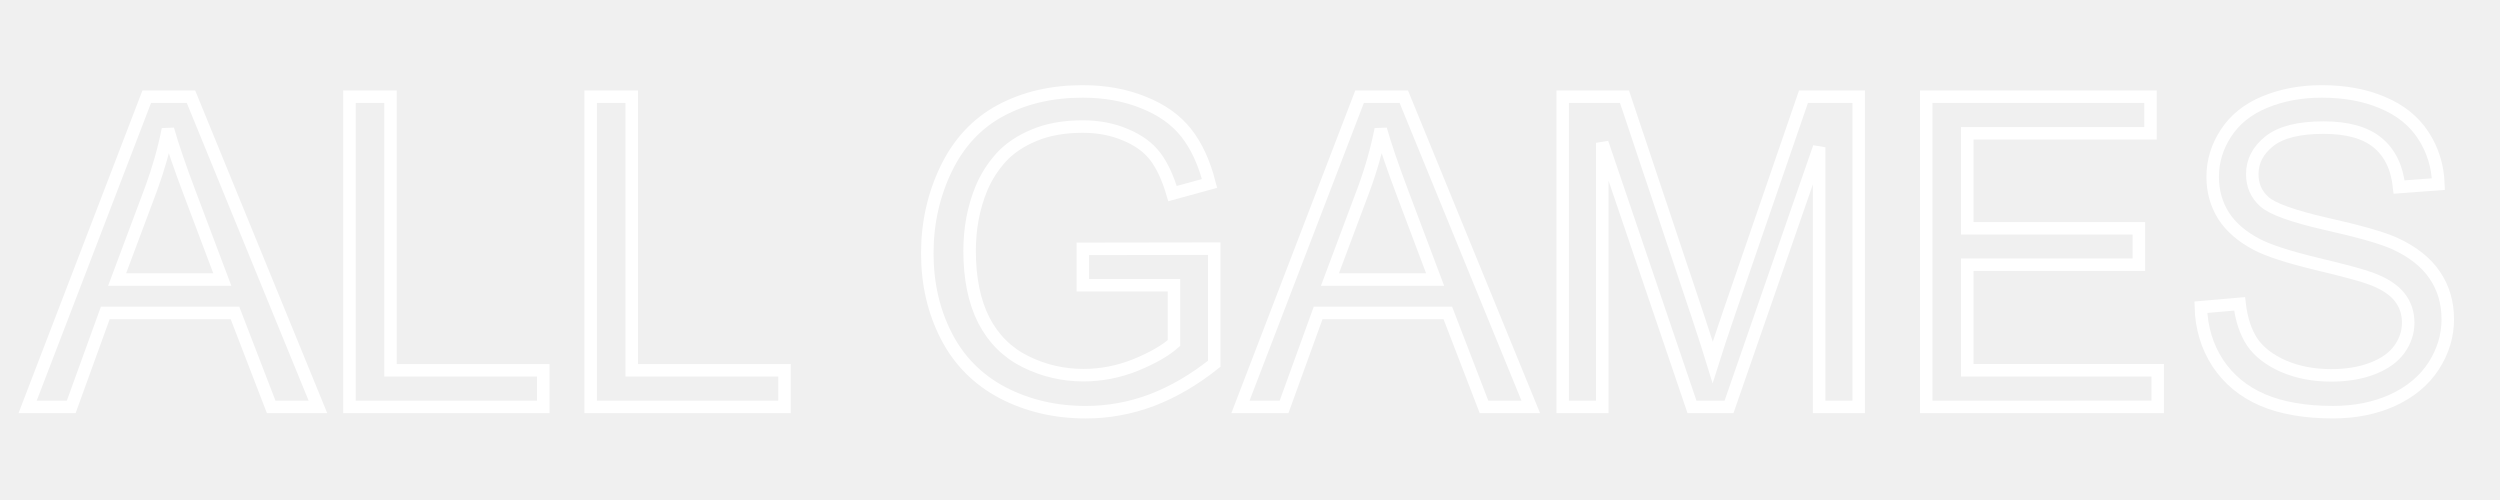
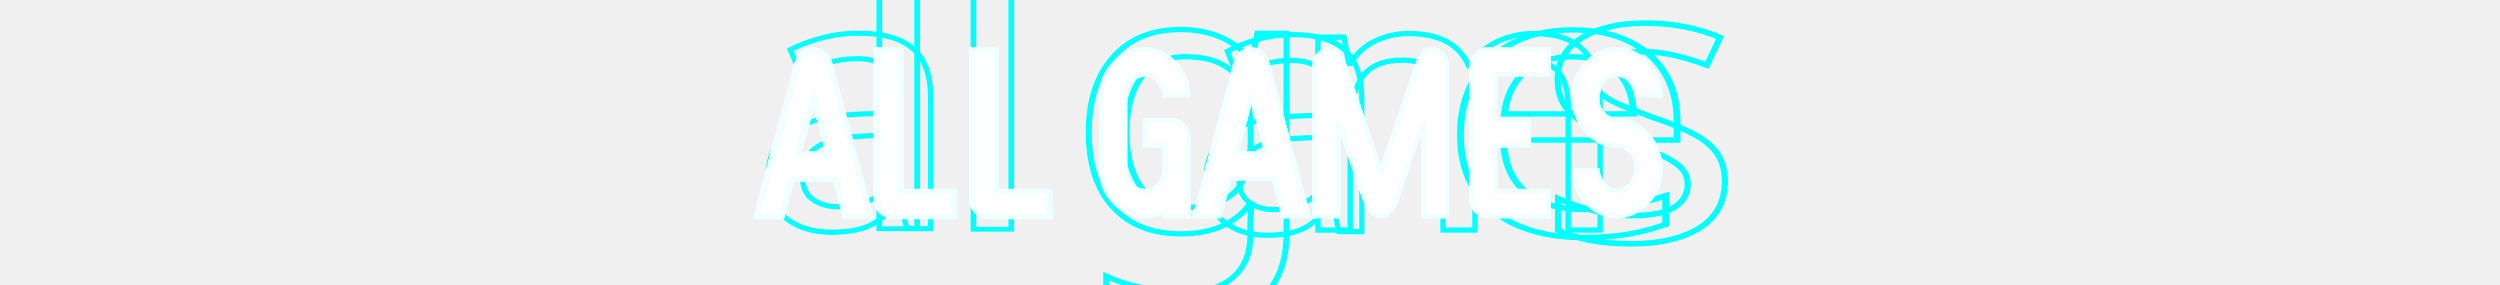
- <svg xmlns="http://www.w3.org/2000/svg" width="100" height="20" viewBox="0 0 100 20" version="1.1" id="svg3739">
-   <defs id="defs3733" />
-   <g id="layer1" transform="translate(0,2)" />
-   <g id="layer2" transform="translate(0,2)" />
-   <g aria-label="ALL GAMES" style="font-style:normal;font-variant:normal;font-weight:normal;font-stretch:normal;font-size:21.333px;line-height:1.25;font-family:Arial;-inkscape-font-specification:Arial;letter-spacing:0px;word-spacing:0px;fill:none;fill-opacity:1;stroke:#ffffff;stroke-width:0.5;stroke-miterlimit:4;stroke-dasharray:none;stroke-opacity:1" id="text4643">
-     <path d="M 1.105,16.276 5.87,3.868 H 7.639 L 12.717,16.276 H 10.847 L 9.399,12.518 H 4.211 L 2.849,16.276 Z M 4.685,11.181 H 8.892 L 7.597,7.745 Q 7.004,6.179 6.717,5.172 6.48,6.365 6.048,7.541 Z" style="font-size:17.333px;fill:none;fill-opacity:1;stroke:#ffffff;stroke-width:0.5;stroke-miterlimit:4;stroke-dasharray:none;stroke-opacity:1" id="path5531" />
-     <path d="M 13.978,16.276 V 3.868 h 1.642 V 14.812 h 6.111 v 1.464 z" style="font-size:17.333px;fill:none;fill-opacity:1;stroke:#ffffff;stroke-width:0.5;stroke-miterlimit:4;stroke-dasharray:none;stroke-opacity:1" id="path5533" />
-     <path d="M 23.627,16.276 V 3.868 H 25.269 V 14.812 h 6.111 v 1.464 z" style="font-size:17.333px;fill:none;fill-opacity:1;stroke:#ffffff;stroke-width:0.5;stroke-miterlimit:4;stroke-dasharray:none;stroke-opacity:1" id="path5535" />
-     <path d="M 43.313,11.409 V 9.954 l 5.256,-0.008 v 4.604 q -1.21,0.965 -2.497,1.456 -1.286,0.482 -2.641,0.482 -1.828,0 -3.326,-0.779 -1.49,-0.787 -2.251,-2.268 -0.762,-1.481 -0.762,-3.309 0,-1.811 0.753,-3.377 0.762,-1.574 2.184,-2.336 1.422,-0.762 3.275,-0.762 1.346,0 2.429,0.44 1.092,0.432 1.71,1.21 0.618,0.779 0.939,2.031 l -1.481,0.406 Q 46.622,6.797 46.207,6.255 45.793,5.713 45.022,5.392 44.252,5.062 43.313,5.062 q -1.126,0 -1.947,0.347 -0.821,0.339 -1.329,0.897 -0.499,0.559 -0.779,1.227 -0.474,1.151 -0.474,2.497 0,1.659 0.567,2.776 0.576,1.117 1.667,1.659 1.092,0.542 2.319,0.542 1.066,0 2.082,-0.406 1.016,-0.415 1.54,-0.88 v -2.311 z" style="font-size:17.333px;fill:none;fill-opacity:1;stroke:#ffffff;stroke-width:0.5;stroke-miterlimit:4;stroke-dasharray:none;stroke-opacity:1" id="path5537" />
-     <path d="M 49.618,16.276 54.383,3.868 h 1.769 L 61.23,16.276 h -1.87 l -1.447,-3.758 h -5.188 l -1.363,3.758 z m 3.58,-5.095 h 4.206 L 56.11,7.745 q -0.592,-1.566 -0.88,-2.573 -0.237,1.193 -0.669,2.37 z" style="font-size:17.333px;fill:none;fill-opacity:1;stroke:#ffffff;stroke-width:0.5;stroke-miterlimit:4;stroke-dasharray:none;stroke-opacity:1" id="path5539" />
-     <path d="M 62.508,16.276 V 3.868 h 2.471 l 2.937,8.785 q 0.406,1.227 0.592,1.837 0.212,-0.677 0.66,-1.989 l 2.971,-8.633 h 2.209 V 16.276 H 72.766 V 5.891 L 69.161,16.276 H 67.679 L 64.091,5.713 V 16.276 Z" style="font-size:17.333px;fill:none;fill-opacity:1;stroke:#ffffff;stroke-width:0.5;stroke-miterlimit:4;stroke-dasharray:none;stroke-opacity:1" id="path5541" />
-     <path d="M 77.049,16.276 V 3.868 h 8.971 v 1.464 h -7.329 v 3.8 h 6.864 V 10.588 h -6.864 v 4.223 h 7.617 v 1.464 z" style="font-size:17.333px;fill:none;fill-opacity:1;stroke:#ffffff;stroke-width:0.5;stroke-miterlimit:4;stroke-dasharray:none;stroke-opacity:1" id="path5543" />
-     <path d="m 88.034,12.289 1.549,-0.135 q 0.11,0.931 0.508,1.532 0.406,0.592 1.253,0.965 0.846,0.364 1.904,0.364 0.939,0 1.659,-0.279 0.719,-0.279 1.066,-0.762 0.355,-0.491 0.355,-1.066 0,-0.584 -0.339,-1.016 -0.339,-0.44 -1.117,-0.736 -0.499,-0.195 -2.209,-0.601 -1.71,-0.415 -2.395,-0.779 -0.889,-0.465 -1.329,-1.151 -0.432,-0.694 -0.432,-1.549 0,-0.939 0.533,-1.752 0.533,-0.821 1.557,-1.244 1.024,-0.423 2.277,-0.423 1.38,0 2.429,0.449 1.058,0.44 1.625,1.303 0.567,0.863 0.609,1.955 L 95.965,7.482 Q 95.838,6.306 95.101,5.705 94.373,5.104 92.943,5.104 q -1.49,0 -2.175,0.55 -0.677,0.542 -0.677,1.312 0,0.669 0.482,1.1 0.474,0.432 2.471,0.889 2.006,0.449 2.751,0.787 1.083,0.499 1.6,1.27 0.516,0.762 0.516,1.76 0,0.99 -0.567,1.87 -0.567,0.872 -1.633,1.363 -1.058,0.482 -2.387,0.482 -1.684,0 -2.827,-0.491 -1.134,-0.491 -1.786,-1.473 -0.643,-0.99 -0.677,-2.234 z" style="font-size:17.333px;fill:none;fill-opacity:1;stroke:#ffffff;stroke-width:0.5;stroke-miterlimit:4;stroke-dasharray:none;stroke-opacity:1" id="path5545" />
-   </g>
+ <svg xmlns="http://www.w3.org/2000/svg" xmlns:ns1="http://www.openswatchbook.org/uri/2009/osb" id="Calque_2" data-name="Calque 2" viewBox="0 0 1000 114" version="1.1">
+   <defs id="defs131">
+     <linearGradient id="linearGradient1126" ns1:paint="solid">
+       <stop style="stop-color:#00ffff;stop-opacity:1;" offset="0" id="stop1124" />
+     </linearGradient>
+   </defs>
+   <path style="fill:#ffffff;fill-opacity:1;stroke:none;stroke-width:1.664;stroke-miterlimit:4;stroke-dasharray:none;stroke-opacity:1" d="" id="path866" />
+   <text xml:space="preserve" style="font-style:normal;font-variant:normal;font-weight:normal;font-stretch:normal;font-size:146.56px;line-height:1.25;font-family:'SF Atarian System';-inkscape-font-specification:'SF Atarian System';letter-spacing:0px;word-spacing:0px;fill:none;fill-opacity:1;stroke:#00ffff;stroke-width:2.108;stroke-miterlimit:4;stroke-dasharray:none;stroke-opacity:1" x="293.947" y="93.463" id="text928" transform="scale(1.021958,0.9785133)">
+     <tspan id="tspan926" x="293.947" y="93.463" style="fill:none;stroke:#00ffff;stroke-width:2.108;stroke-miterlimit:4;stroke-dasharray:none;stroke-opacity:1">a</tspan>
+   </text>
+   <text xml:space="preserve" style="font-style:normal;font-variant:normal;font-weight:normal;font-stretch:normal;font-size:156.879px;line-height:1.25;font-family:'SF Atarian System';-inkscape-font-specification:'SF Atarian System';letter-spacing:0px;word-spacing:0px;fill:none;fill-opacity:1;stroke:#00ffff;stroke-width:2.064;stroke-miterlimit:4;stroke-dasharray:none;stroke-opacity:1" x="307.489" y="100.272" id="text932" transform="scale(1.096303,0.9121569)">
+     <tspan id="tspan930" x="307.489" y="100.272" style="fill:none;stroke:#00ffff;stroke-width:2.064;stroke-miterlimit:4;stroke-dasharray:none;stroke-opacity:1">l</tspan>
+   </text>
+   <text xml:space="preserve" style="font-style:normal;font-variant:normal;font-weight:normal;font-stretch:normal;font-size:156.457px;line-height:1.25;font-family:'SF Atarian System';-inkscape-font-specification:'SF Atarian System';letter-spacing:0px;word-spacing:0px;fill:none;fill-opacity:1;stroke:#00ffff;stroke-width:2.246;stroke-miterlimit:4;stroke-dasharray:none;stroke-opacity:1" x="400.534" y="97.998" id="text940" transform="scale(1.064416,0.9394826)">
+     <tspan id="tspan938" x="400.534" y="97.998" style="fill:none;stroke:#00ffff;stroke-width:2.246;stroke-miterlimit:4;stroke-dasharray:none;stroke-opacity:1">g</tspan>
+   </text>
+   <text xml:space="preserve" style="font-style:normal;font-variant:normal;font-weight:normal;font-stretch:normal;font-size:145.356px;line-height:1.25;font-family:'SF Atarian System';-inkscape-font-specification:'SF Atarian System';letter-spacing:0px;word-spacing:0px;fill:none;fill-opacity:1;stroke:#00ffff;stroke-width:2.132;stroke-miterlimit:4;stroke-dasharray:none;stroke-opacity:1" x="509.761" y="92.902" id="text948" transform="scale(1.009695,0.9903983)">
+     <tspan id="tspan946" x="509.761" y="92.902" style="fill:none;stroke:#00ffff;stroke-width:2.132;stroke-miterlimit:4;stroke-dasharray:none;stroke-opacity:1">m</tspan>
+   </text>
+   <text xml:space="preserve" style="font-style:normal;font-variant:normal;font-weight:normal;font-stretch:normal;font-size:168.086px;line-height:1.25;font-family:'SF Atarian System';-inkscape-font-specification:'SF Atarian System';letter-spacing:0px;word-spacing:0px;fill:none;fill-opacity:1;stroke:#00ffff;stroke-width:2.434;stroke-miterlimit:4;stroke-dasharray:none;stroke-opacity:1" x="509.844" y="105.231" id="text952" transform="scale(1.12538,0.8885885)">
+     <tspan id="tspan950" x="509.844" y="105.231" style="fill:none;stroke:#00ffff;stroke-width:2.434;stroke-miterlimit:4;stroke-dasharray:none;stroke-opacity:1">e</tspan>
+   </text>
+   <text xml:space="preserve" style="font-style:normal;font-variant:normal;font-weight:normal;font-stretch:normal;font-size:166.508px;line-height:1.25;font-family:'SF Atarian System';-inkscape-font-specification:'SF Atarian System';letter-spacing:0px;word-spacing:0px;fill:none;fill-opacity:1;stroke:#00ffff;stroke-width:2.349;stroke-miterlimit:4;stroke-dasharray:none;stroke-opacity:1" x="585.458" y="100.615" id="text956" transform="scale(1.049009,0.9532803)">
+     <tspan id="tspan954" x="585.458" y="100.615" style="fill:none;stroke:#00ffff;stroke-width:2.349;stroke-miterlimit:4;stroke-dasharray:none;stroke-opacity:1">s</tspan>
+   </text>
+   <text xml:space="preserve" style="font-style:normal;font-variant:normal;font-weight:normal;font-stretch:normal;font-size:156.878px;line-height:1.25;font-family:'SF Atarian System';-inkscape-font-specification:'SF Atarian System';letter-spacing:0px;word-spacing:0px;fill:none;fill-opacity:1;stroke:#00ffff;stroke-width:2.064;stroke-miterlimit:4;stroke-dasharray:none;stroke-opacity:1" x="341.85" y="100.542" id="text932-4" transform="scale(1.096285,0.9121712)">
+     <tspan id="tspan930-0" x="341.85" y="100.542" style="fill:none;stroke:#00ffff;stroke-width:2.064;stroke-miterlimit:4;stroke-dasharray:none;stroke-opacity:1">l</tspan>
+   </text>
+   <text xml:space="preserve" style="font-style:normal;font-variant:normal;font-weight:normal;font-stretch:normal;font-size:143.963px;line-height:1.25;font-family:'SF Atarian System';-inkscape-font-specification:'SF Atarian System';letter-spacing:0px;word-spacing:0px;fill:none;fill-opacity:1;stroke:#00ffff;stroke-width:2.071;stroke-miterlimit:4;stroke-dasharray:none;stroke-opacity:1" x="477.907" y="92.269" id="text928-7" transform="scale(0.9958348,1.004183)">
+     <tspan id="tspan926-6" x="477.907" y="92.269" style="fill:none;stroke:#00ffff;stroke-width:2.071;stroke-miterlimit:4;stroke-dasharray:none;stroke-opacity:1">a</tspan>
+   </text>
+   <path id="path1580" style="font-style:normal;font-variant:normal;font-weight:normal;font-stretch:normal;font-size:133.333px;line-height:1.25;font-family:'SF Atarian System';-inkscape-font-specification:'SF Atarian System';letter-spacing:0px;word-spacing:0px;fill:#ffffff;fill-opacity:1;stroke:#f0ffff;stroke-width:1.782;stroke-miterlimit:4;stroke-dasharray:none;stroke-opacity:1" d="m 664.21,68.127 q 0,7.14 -5.33,12.755 -5.272,5.553 -12.05,5.553 -6.836,0 -12.05,-5.492 -5.156,-5.553 -5.388,-12.816 h 9.501 q 0.463,3.356 2.607,5.798 2.259,2.502 5.33,2.502 3.534,0 5.793,-3.234 2.086,-2.929 2.086,-6.774 0,-3.295 -2.375,-5.798 -2.375,-2.502 -5.504,-2.502 -7.416,0 -12.456,-6.042 -4.982,-6.103 -4.982,-13.975 0,-7.201 5.272,-12.755 5.272,-5.553 12.166,-5.553 6.778,0 11.992,5.553 5.214,5.492 5.388,12.755 h -9.501 q -0.406,-3.295 -2.607,-5.798 -2.201,-2.502 -5.272,-2.502 -3.592,0 -5.793,3.051 -2.144,2.99 -2.144,6.896 0,3.356 2.375,5.859 2.375,2.502 5.562,2.502 7.358,0 12.514,6.164 4.866,5.981 4.866,13.853 z m -44.725,18.308 h -24.506 q -2.491,0 -4.461,-2.014 -1.912,-2.075 -1.912,-4.638 V 26.445 q 0,-2.624 1.912,-4.638 1.97,-2.014 4.461,-2.014 h 24.506 v 10.008 h -21.378 v 18.308 h 13.441 v 10.008 h -13.441 v 18.308 h 21.378 z m -40.67,0 h -9.501 V 48.537 l -10.66,31.246 q -2.259,6.652 -6.315,6.652 -4.055,0 -6.373,-6.652 L 535.306,48.537 v 37.898 h -9.501 V 26.445 q 0,-2.685 1.796,-4.638 1.796,-2.014 4.171,-2.014 3.824,0 6.141,6.652 l 14.426,42.291 14.426,-42.291 q 2.259,-6.652 6.141,-6.652 2.375,0 4.113,2.014 1.796,1.953 1.796,4.638 z m -55.501,0 h -9.849 l -3.997,-15.013 h -17.67 l -4.055,15.013 h -9.791 l 15.932,-59.989 q 1.796,-6.652 6.72,-6.652 4.924,0 6.72,6.652 z M 506.802,61.414 500.603,38.346 494.462,61.414 Z m -31.458,25.021 h -9.501 v -2.075 q -3.708,2.075 -7.879,2.075 -6.894,0 -12.166,-5.553 -5.272,-5.553 -5.272,-12.755 V 38.102 q 0,-7.201 5.272,-12.755 5.272,-5.553 12.166,-5.553 6.778,0 11.992,5.553 5.214,5.492 5.388,12.755 h -9.501 q -0.232,-3.295 -2.549,-5.798 -2.259,-2.502 -5.33,-2.502 -3.186,0 -5.562,2.502 -2.375,2.502 -2.375,5.798 v 30.025 q 0,3.295 2.375,5.798 2.375,2.502 5.562,2.502 3.128,0 5.504,-2.502 2.375,-2.502 2.375,-5.798 V 58.118 h -7.879 V 48.11 h 11.065 q 2.491,0 4.403,2.075 1.912,2.014 1.912,4.577 z m -55.237,0.315 h -24.506 q -2.491,0 -4.461,-2.014 Q 389.228,82.661 389.228,80.097 V 20.108 h 9.501 v 56.633 h 21.378 z m -38.237,0 h -24.506 q -2.491,0 -4.461,-2.014 -1.912,-2.075 -1.912,-4.638 V 20.108 h 9.501 v 56.633 h 21.378 z m -33.37,0 h -9.849 L 334.653,71.737 H 316.983 l -4.055,15.013 h -9.791 l 15.932,-59.989 q 1.796,-6.652 6.72,-6.652 4.924,0 6.72,6.652 z m -16.511,-25.021 -6.199,-23.068 -6.141,23.068 z m 332.221,6.398 q 0,7.14 -5.33,12.755 -5.272,5.553 -12.05,5.553 -6.836,0 -12.05,-5.492 -5.156,-5.553 -5.388,-12.816 h 9.501 q 0.463,3.356 2.607,5.798 2.259,2.502 5.33,2.502 3.534,0 5.793,-3.234 2.086,-2.929 2.086,-6.774 0,-3.295 -2.375,-5.798 -2.375,-2.502 -5.504,-2.502 -7.416,0 -12.456,-6.042 -4.982,-6.103 -4.982,-13.975 0,-7.201 5.272,-12.755 5.272,-5.553 12.166,-5.553 6.778,0 11.992,5.553 5.214,5.492 5.388,12.755 h -9.501 q -0.406,-3.295 -2.607,-5.798 -2.202,-2.502 -5.272,-2.502 -3.592,0 -5.793,3.051 -2.144,2.99 -2.144,6.896 0,3.356 2.375,5.859 2.375,2.502 5.562,2.502 7.358,0 12.514,6.164 4.866,5.981 4.866,13.853 z m -44.725,18.308 h -24.506 q -2.491,0 -4.461,-2.014 -1.912,-2.075 -1.912,-4.638 V 26.445 q 0,-2.624 1.912,-4.638 1.97,-2.014 4.461,-2.014 h 24.506 v 10.008 h -21.378 v 18.308 h 13.441 V 58.118 h -13.441 v 18.308 h 21.378 z m -40.67,0 h -9.501 V 48.537 l -10.66,31.246 q -2.259,6.652 -6.315,6.652 -4.055,0 -6.373,-6.652 L 535.306,48.537 v 37.898 h -9.501 V 26.445 q 0,-2.685 1.796,-4.638 1.796,-2.014 4.171,-2.014 3.824,0 6.141,6.652 l 14.426,42.291 14.426,-42.291 q 2.259,-6.652 6.141,-6.652 2.375,0 4.113,2.014 1.796,1.953 1.796,4.638 z m -55.501,0 h -9.849 l -3.997,-15.013 h -17.67 l -4.055,15.013 h -9.791 l 15.932,-59.989 q 1.796,-6.652 6.72,-6.652 4.924,0 6.72,6.652 z M 506.802,61.414 500.603,38.346 494.462,61.414 Z m -31.458,25.021 h -9.501 v -2.075 q -3.708,2.075 -7.879,2.075 -6.894,0 -12.166,-5.553 -5.272,-5.553 -5.272,-12.755 V 38.102 q 0,-7.201 5.272,-12.755 5.272,-5.553 12.166,-5.553 6.778,0 11.992,5.553 5.214,5.492 5.388,12.755 h -9.501 q -0.232,-3.295 -2.549,-5.798 -2.259,-2.502 -5.33,-2.502 -3.186,0 -5.562,2.502 -2.375,2.502 -2.375,5.798 v 30.025 q 0,3.295 2.375,5.798 2.375,2.502 5.562,2.502 3.128,0 5.504,-2.502 2.375,-2.502 2.375,-5.798 V 58.118 h -7.879 V 48.11 h 11.065 q 2.491,0 4.403,2.075 1.912,2.014 1.912,4.577 z m -55.993,0 h -24.506 q -2.491,0 -4.461,-2.014 -1.912,-2.075 -1.912,-4.638 V 19.794 h 9.501 v 56.633 h 21.378 z m -38.237,0 h -24.506 q -2.491,0 -4.461,-2.014 -1.912,-2.075 -1.912,-4.638 V 19.794 h 9.501 v 56.633 h 21.378 z m -33.37,0 h -9.849 l -3.997,-15.013 h -17.67 l -4.055,15.013 h -9.791 l 15.932,-59.989 q 1.796,-6.652 6.72,-6.652 4.924,0 6.72,6.652 z M 331.232,61.414 325.034,38.346 318.892,61.414 Z" />
+   <path id="path1580-6" style="font-style:normal;font-variant:normal;font-weight:normal;font-stretch:normal;font-size:133.333px;line-height:1.25;font-family:'SF Atarian System';-inkscape-font-specification:'SF Atarian System';letter-spacing:0px;word-spacing:0px;fill:#ffffff;fill-opacity:1;stroke:#f0ffff;stroke-width:1.782;stroke-miterlimit:4;stroke-dasharray:none;stroke-opacity:1" d="m 664.21,68.127 q 0,7.14 -5.33,12.755 -5.272,5.553 -12.05,5.553 -6.836,0 -12.05,-5.492 -5.156,-5.553 -5.388,-12.816 h 9.501 q 0.463,3.356 2.607,5.798 2.259,2.502 5.33,2.502 3.534,0 5.793,-3.234 2.086,-2.929 2.086,-6.774 0,-3.295 -2.375,-5.798 -2.375,-2.502 -5.504,-2.502 -7.416,0 -12.456,-6.042 -4.982,-6.103 -4.982,-13.975 0,-7.201 5.272,-12.755 5.272,-5.553 12.166,-5.553 6.778,0 11.992,5.553 5.214,5.492 5.388,12.755 h -9.501 q -0.406,-3.295 -2.607,-5.798 -2.201,-2.502 -5.272,-2.502 -3.592,0 -5.793,3.051 -2.144,2.99 -2.144,6.896 0,3.356 2.375,5.859 2.375,2.502 5.562,2.502 7.358,0 12.514,6.164 4.866,5.981 4.866,13.853 z m -44.725,18.308 h -24.506 q -2.491,0 -4.461,-2.014 -1.912,-2.075 -1.912,-4.638 V 26.445 q 0,-2.624 1.912,-4.638 1.97,-2.014 4.461,-2.014 h 24.506 v 10.008 h -21.378 v 18.308 h 13.441 v 10.008 h -13.441 v 18.308 h 21.378 z m -40.67,0 h -9.501 V 48.537 l -10.66,31.246 q -2.259,6.652 -6.315,6.652 -4.055,0 -6.373,-6.652 L 535.306,48.537 v 37.898 h -9.501 V 26.445 q 0,-2.685 1.796,-4.638 1.796,-2.014 4.171,-2.014 3.824,0 6.141,6.652 l 14.426,42.291 14.426,-42.291 q 2.259,-6.652 6.141,-6.652 2.375,0 4.113,2.014 1.796,1.953 1.796,4.638 z m -55.501,0 h -9.849 l -3.997,-15.013 h -17.67 l -4.055,15.013 h -9.791 l 15.932,-59.989 q 1.796,-6.652 6.72,-6.652 4.924,0 6.72,6.652 z M 506.802,61.414 500.603,38.346 494.462,61.414 Z m -31.458,25.021 h -9.501 v -2.075 q -3.708,2.075 -7.879,2.075 -6.894,0 -12.166,-5.553 -5.272,-5.553 -5.272,-12.755 V 38.102 q 0,-7.201 5.272,-12.755 5.272,-5.553 12.166,-5.553 6.778,0 11.992,5.553 5.214,5.492 5.388,12.755 h -9.501 q -0.232,-3.295 -2.549,-5.798 -2.259,-2.502 -5.33,-2.502 -3.186,0 -5.562,2.502 -2.375,2.502 -2.375,5.798 v 30.025 q 0,3.295 2.375,5.798 2.375,2.502 5.562,2.502 3.128,0 5.504,-2.502 2.375,-2.502 2.375,-5.798 V 58.118 h -7.879 V 48.11 h 11.065 q 2.491,0 4.403,2.075 1.912,2.014 1.912,4.577 z m -55.237,0.315 h -24.506 q -2.491,0 -4.461,-2.014 -1.912,-2.075 -1.912,-4.638 V 20.108 h 9.501 v 56.633 h 21.378 z m -38.237,0 h -24.506 q -2.491,0 -4.461,-2.014 -1.912,-2.075 -1.912,-4.638 V 20.108 h 9.501 v 56.633 h 21.378 z m -33.37,0 h -9.849 L 334.653,71.737 H 316.983 l -4.055,15.013 h -9.791 l 15.932,-59.989 q 1.796,-6.652 6.72,-6.652 4.924,0 6.72,6.652 z M 331.988,61.728 325.79,38.66 319.648,61.728 Z m 332.221,6.398 q 0,7.14 -5.33,12.755 -5.272,5.553 -12.05,5.553 -6.836,0 -12.05,-5.492 -5.156,-5.553 -5.388,-12.816 h 9.501 q 0.463,3.356 2.607,5.798 2.259,2.502 5.33,2.502 3.534,0 5.793,-3.234 2.086,-2.929 2.086,-6.774 0,-3.295 -2.375,-5.798 -2.375,-2.502 -5.504,-2.502 -7.416,0 -12.456,-6.042 -4.982,-6.103 -4.982,-13.975 0,-7.201 5.272,-12.755 5.272,-5.553 12.166,-5.553 6.778,0 11.992,5.553 5.214,5.492 5.388,12.755 h -9.501 q -0.406,-3.295 -2.607,-5.798 -2.202,-2.502 -5.272,-2.502 -3.592,0 -5.793,3.051 -2.144,2.99 -2.144,6.896 0,3.356 2.375,5.859 2.375,2.502 5.562,2.502 7.358,0 12.514,6.164 4.866,5.981 4.866,13.853 z m -44.725,18.308 h -24.506 q -2.491,0 -4.461,-2.014 -1.912,-2.075 -1.912,-4.638 V 26.445 q 0,-2.624 1.912,-4.638 1.97,-2.014 4.461,-2.014 h 24.506 v 10.008 h -21.378 v 18.308 h 13.441 v 10.008 h -13.441 v 18.308 h 21.378 z m -40.67,0 h -9.501 V 48.537 l -10.66,31.246 q -2.259,6.652 -6.315,6.652 -4.055,0 -6.373,-6.652 L 535.306,48.537 v 37.898 h -9.501 V 26.445 q 0,-2.685 1.796,-4.638 1.796,-2.014 4.171,-2.014 3.824,0 6.141,6.652 l 14.426,42.291 14.426,-42.291 q 2.259,-6.652 6.141,-6.652 2.375,0 4.113,2.014 1.796,1.953 1.796,4.638 z m -55.501,0 h -9.849 l -3.997,-15.013 h -17.67 l -4.055,15.013 h -9.791 l 15.932,-59.989 q 1.796,-6.652 6.72,-6.652 4.924,0 6.72,6.652 z M 506.802,61.414 500.603,38.346 494.462,61.414 Z m -31.458,25.021 h -9.501 v -2.075 q -3.708,2.075 -7.879,2.075 -6.894,0 -12.166,-5.553 -5.272,-5.553 -5.272,-12.755 V 38.102 q 0,-7.201 5.272,-12.755 5.272,-5.553 12.166,-5.553 6.778,0 11.992,5.553 5.214,5.492 5.388,12.755 h -9.501 q -0.232,-3.295 -2.549,-5.798 -2.259,-2.502 -5.33,-2.502 -3.186,0 -5.562,2.502 -2.375,2.502 -2.375,5.798 v 30.025 q 0,3.295 2.375,5.798 2.375,2.502 5.562,2.502 3.128,0 5.504,-2.502 2.375,-2.502 2.375,-5.798 V 58.118 h -7.879 V 48.11 h 11.065 q 2.491,0 4.403,2.075 1.912,2.014 1.912,4.577 z m -55.993,0 h -24.506 q -2.491,0 -4.461,-2.014 -1.912,-2.075 -1.912,-4.638 V 19.794 h 9.501 v 56.633 h 21.378 z m -38.237,0 h -24.506 q -2.491,0 -4.461,-2.014 -1.912,-2.075 -1.912,-4.638 V 19.794 h 9.501 v 56.633 h 21.378 z m -33.37,0 h -9.849 l -3.997,-15.013 h -17.67 l -4.055,15.013 h -9.791 l 15.932,-59.989 q 1.796,-6.652 6.72,-6.652 4.924,0 6.72,6.652 z M 331.232,61.414 325.034,38.346 318.892,61.414 Z" />
</svg>
